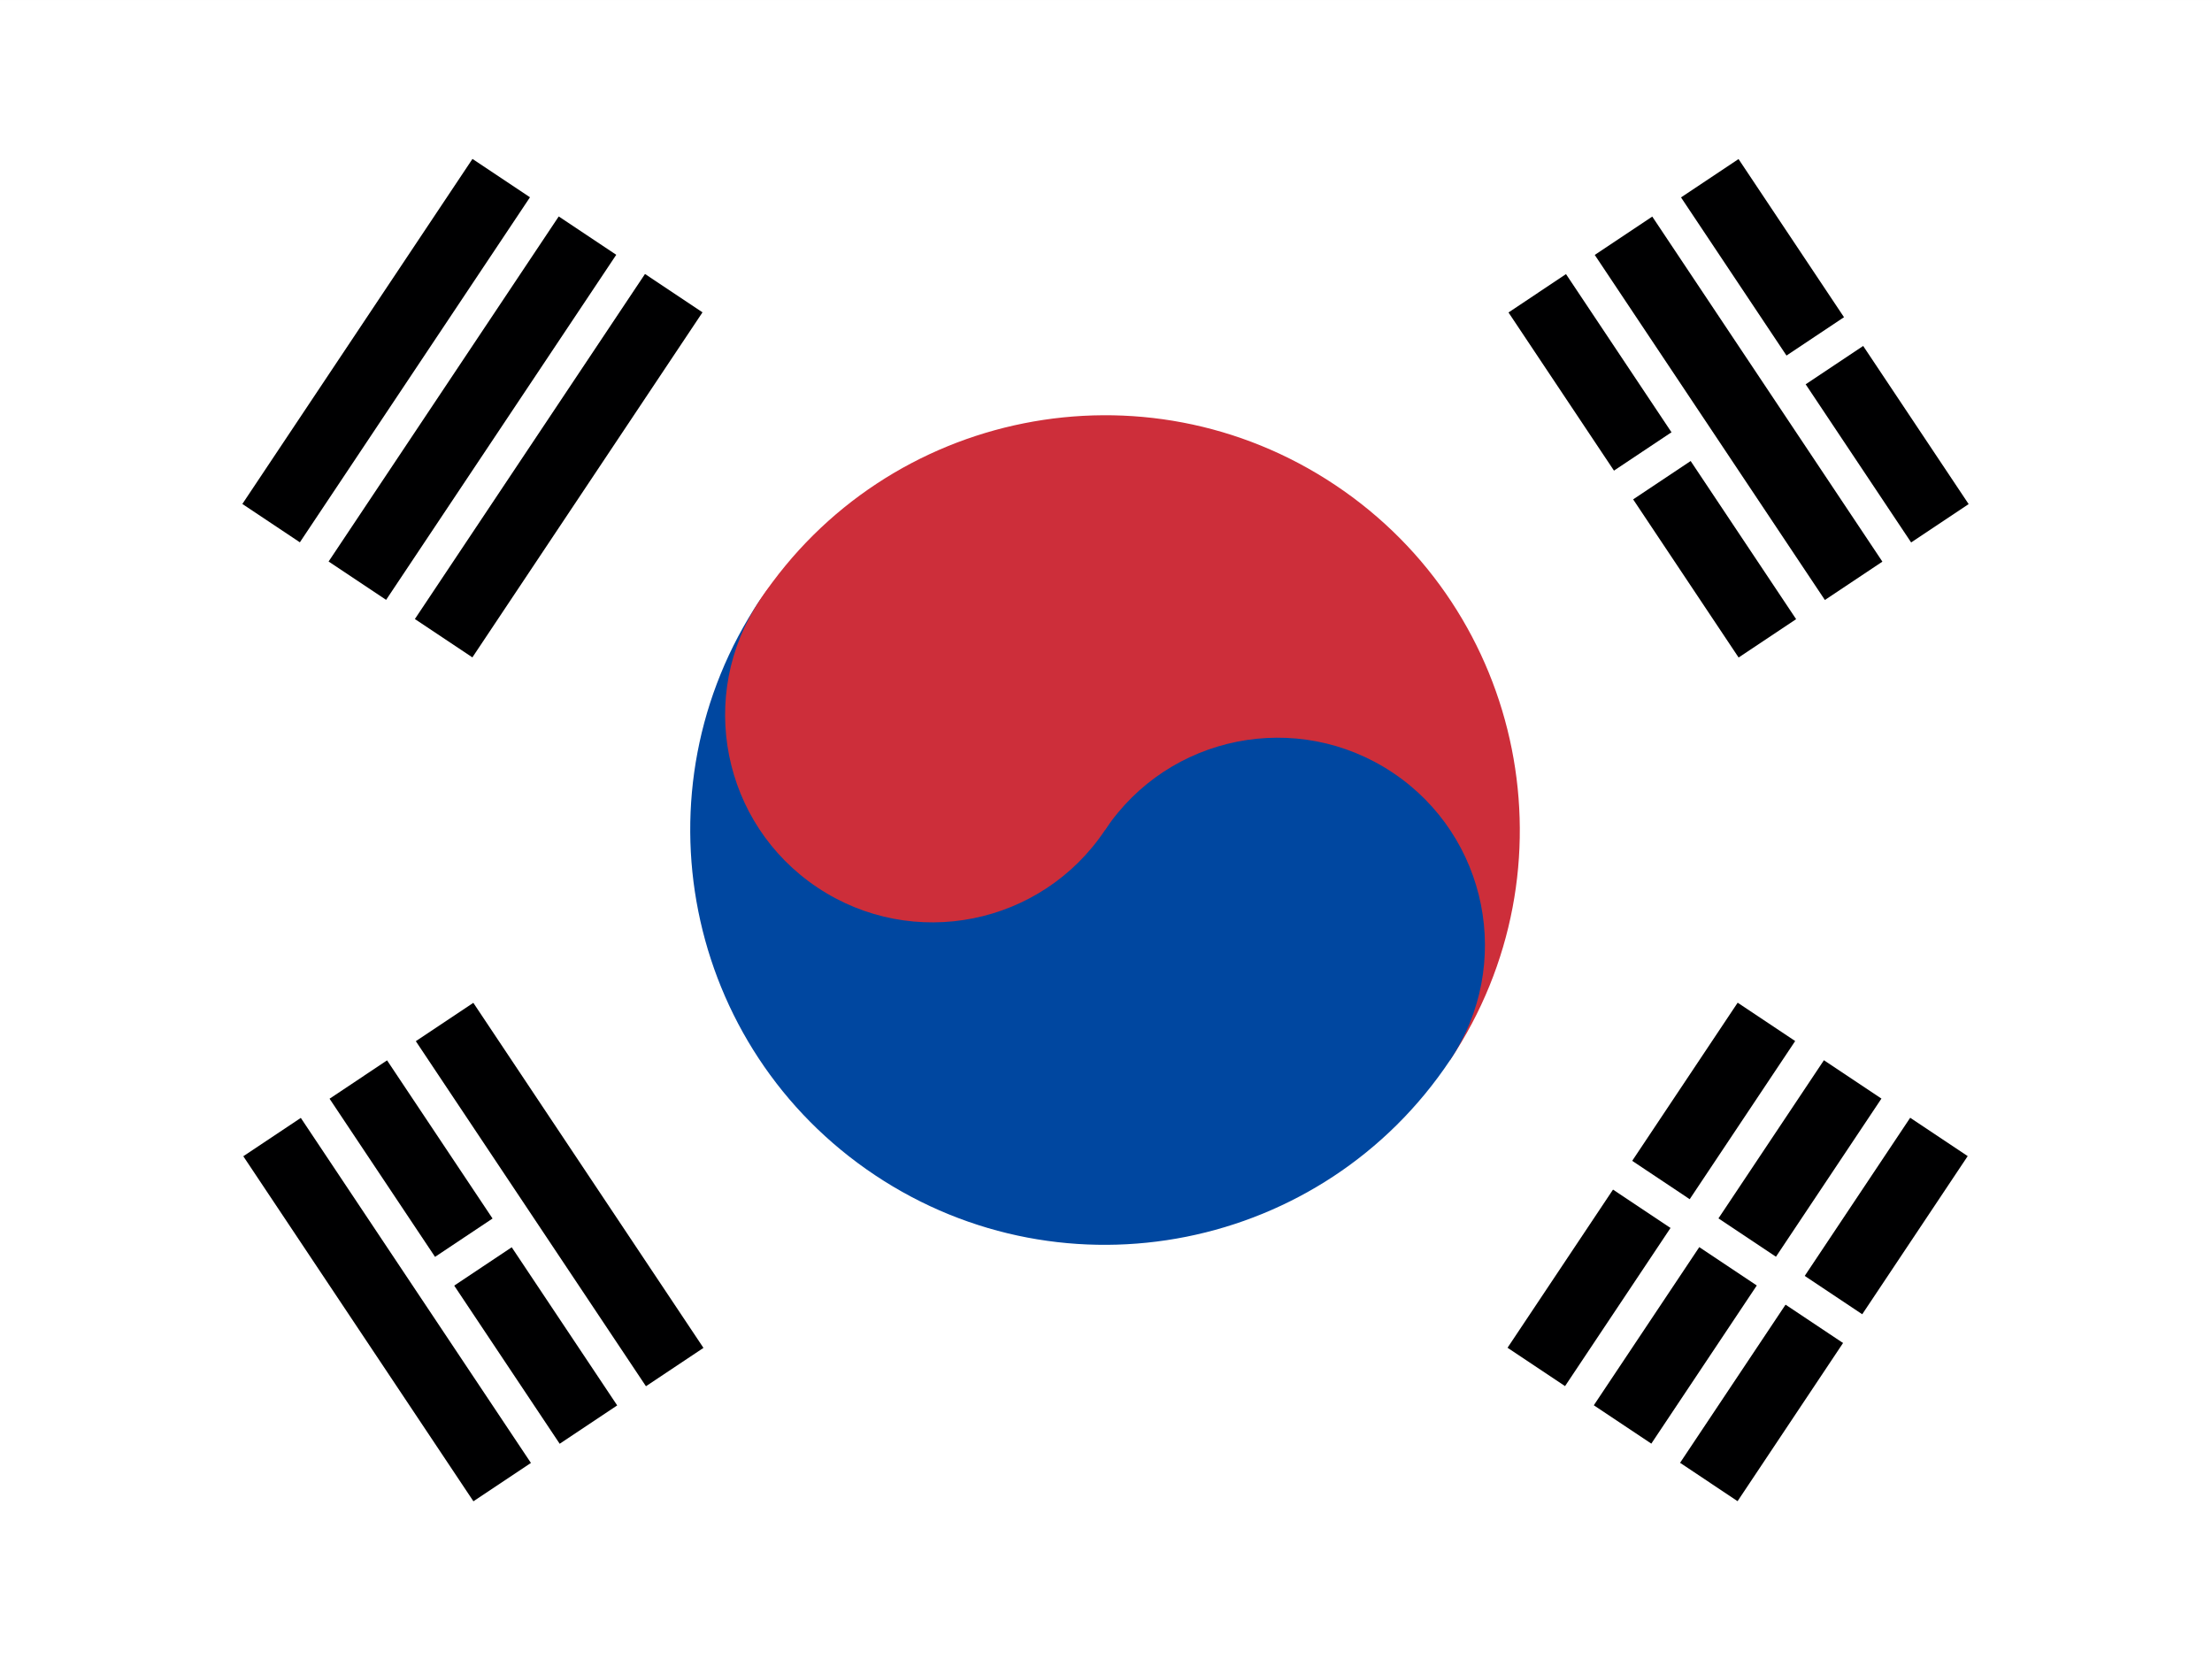
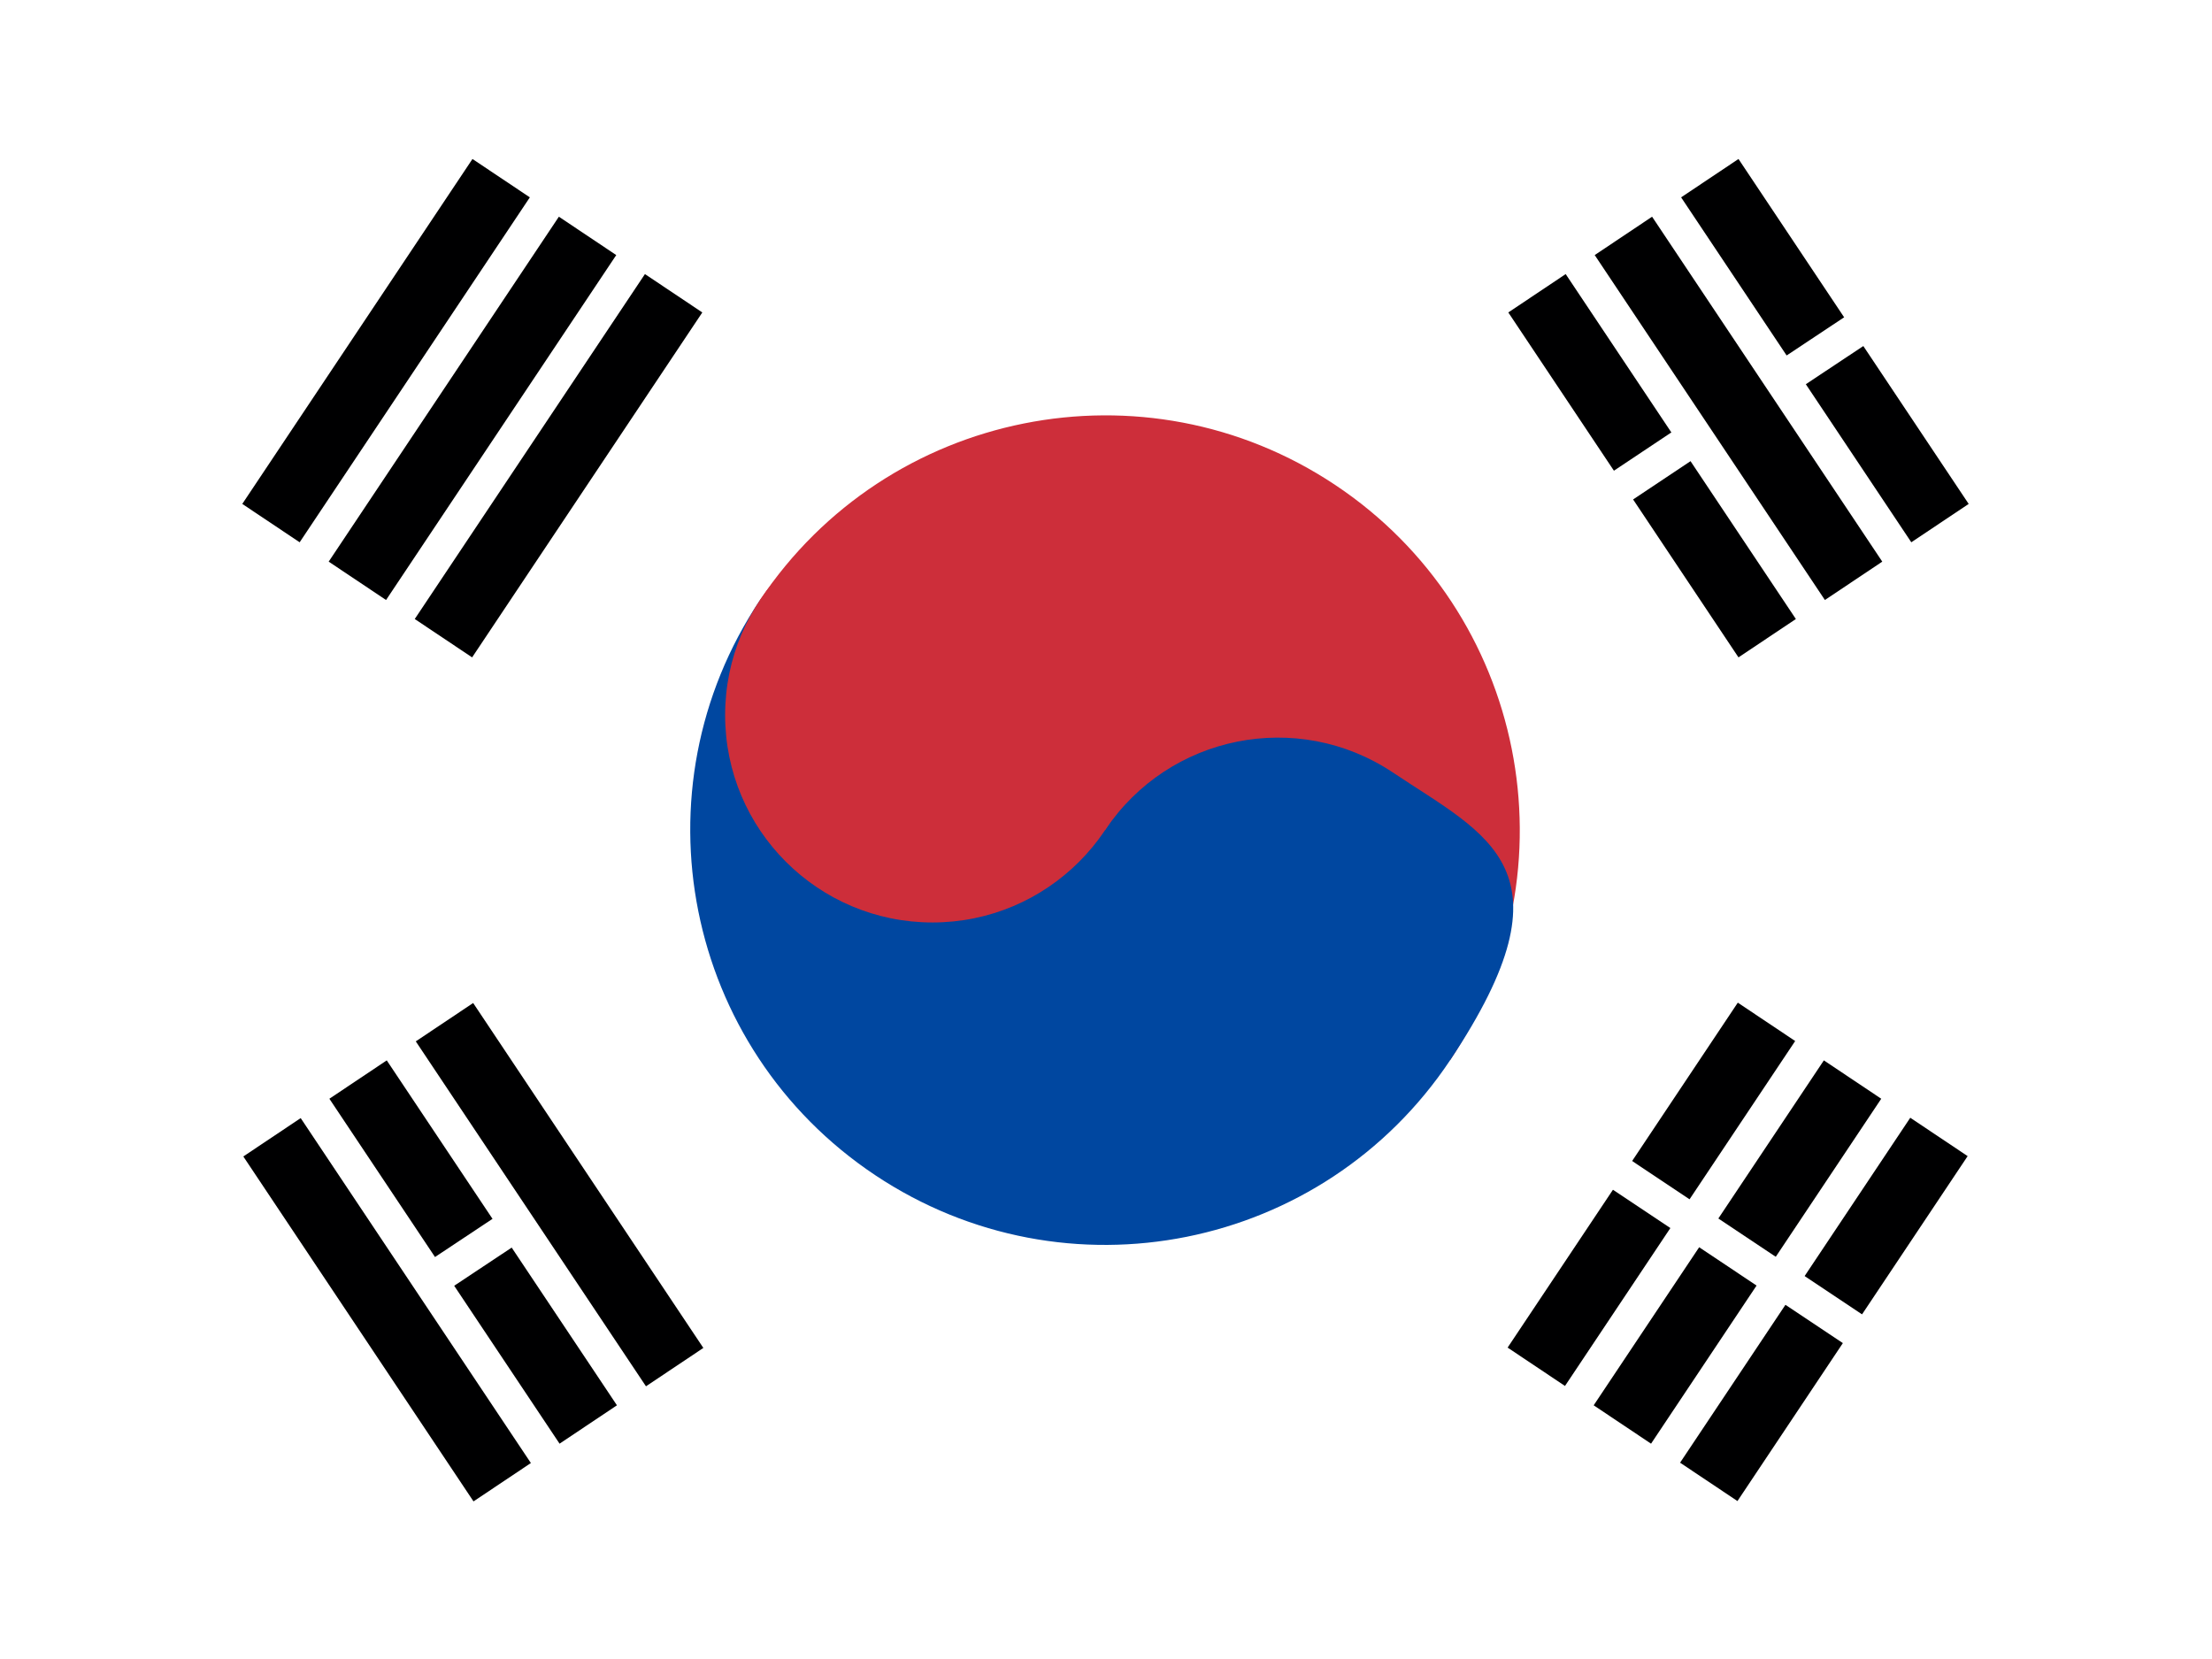
- <svg xmlns="http://www.w3.org/2000/svg" xmlns:xlink="http://www.w3.org/1999/xlink" id="flag-icons-kr" viewBox="0 0 640 480">
+ <svg xmlns="http://www.w3.org/2000/svg" id="flag-icons-kr" version="1.1" viewBox="0 0 640 480">
  <defs>
-     <clipPath id="kr-a">
-       <path fill-opacity=".7" d="M-95.8-.4h682.7v512H-95.8z" />
+     <style>
+       .cls-1 {
+         clip-path: url(#clippath);
+       }
+ 
+       .cls-2 {
+         fill: none;
+       }
+ 
+       .cls-2, .cls-3, .cls-4, .cls-5, .cls-6, .cls-7 {
+         stroke-width: 0px;
+       }
+ 
+       .cls-3, .cls-5 {
+         fill: #cd2e3a;
+       }
+ 
+       .cls-4 {
+         fill: #0047a0;
+       }
+ 
+       .cls-4, .cls-5, .cls-6, .cls-7, .cls-8, .cls-9 {
+         fill-rule: evenodd;
+       }
+ 
+       .cls-6 {
+         fill: #000001;
+       }
+ 
+       .cls-7 {
+         fill: #fff;
+       }
+ 
+       .cls-8 {
+         stroke-miterlimit: 40;
+         stroke-width: 10px;
+       }
+ 
+       .cls-8, .cls-9 {
+         fill: #000;
+         stroke: #fff;
+       }
+ 
+       .cls-9 {
+         stroke-miterlimit: 40;
+         stroke-width: 10px;
+       }
+     </style>
+     <clipPath id="clippath">
+       <rect class="cls-2" x="0" y="0" width="640" height="480" />
    </clipPath>
  </defs>
-   <g fill-rule="evenodd" clip-path="url(#kr-a)" transform="translate(89.8 .4)scale(.9375)">
-     <path fill="#fff" d="M-95.8-.4H587v512H-95.8Z" />
-     <g transform="rotate(-56.3 361.6 -101.3)scale(10.66667)">
-       <g id="kr-c">
-         <path id="kr-b" fill="#000001" d="M-6-26H6v2H-6Zm0 3H6v2H-6Zm0 3H6v2H-6Z" />
-         <use xlink:href="#kr-b" width="100%" height="100%" y="44" />
+   <g class="cls-1">
+     <g>
+       <path class="cls-7" d="M0,0h640.1v480H0V0Z" />
+       <g>
+         <g id="kr-c">
+           <path id="kr-b" class="cls-6" d="M70.1,145.8l66.6-99.8,16.6,11.1-66.6,99.8-16.6-11.1ZM95.1,162.5l66.6-99.8,16.6,11.1-66.6,99.8-16.6-11.1ZM120,179.1l66.6-99.8,16.6,11.1-66.6,99.8-16.6-11.1Z" />
+           <path id="kr-b-2" data-name="kr-b" class="cls-6" d="M436.2,389.9l66.6-99.8,16.6,11.1-66.6,99.8-16.6-11.1ZM461.1,406.6l66.6-99.8,16.6,11.1-66.6,99.8-16.6-11.1ZM486.1,423.2l66.6-99.8,16.6,11.1-66.6,99.8-16.6-11.1Z" />
+         </g>
+         <path class="cls-8" d="M461.1,334.5l83.2,55.5" />
+         <path class="cls-5" d="M219.9,173.6c36.8-55.1,111.3-70,166.4-33.3s70,111.3,33.3,166.4l-199.7-133.2Z" />
+         <path class="cls-4" d="M219.9,173.6c-36.8,55.1-21.9,129.6,33.3,166.4s129.6,21.9,166.4-33.3,10.9-64.8-16.6-83.2c-27.6-18.4-64.8-10.9-83.2,16.6l-99.8-66.6Z" />
+         <circle class="cls-3" cx="269.8" cy="206.9" r="60" />
      </g>
-       <path stroke="#fff" d="M0 17v10" />
-       <path fill="#cd2e3a" d="M0-12a12 12 0 0 1 0 24Z" />
-       <path fill="#0047a0" d="M0-12a12 12 0 0 0 0 24A6 6 0 0 0 0 0Z" />
-       <circle cy="-6" r="6" fill="#cd2e3a" />
-     </g>
-     <g transform="rotate(-123.7 191.2 62.2)scale(10.66667)">
-       <use xlink:href="#kr-c" width="100%" height="100%" />
-       <path stroke="#fff" d="M0-23.5v3M0 17v3.5m0 3v3" />
+       <g>
+         <g id="kr-c-2" data-name="kr-c">
+           <path id="kr-b-3" data-name="kr-b" class="cls-6" d="M137,434.4l-66.6-99.8,16.6-11.1,66.6,99.8-16.6,11.1ZM161.9,417.7l-66.6-99.8,16.6-11.1,66.6,99.8-16.6,11.1ZM186.9,401.1l-66.6-99.8,16.6-11.1,66.6,99.8-16.6,11.1Z" />
+           <path id="kr-b-4" data-name="kr-b" class="cls-6" d="M503,190.2l-66.6-99.8,16.6-11.1,66.6,99.8-16.6,11.1ZM528,173.6l-66.6-99.8,16.6-11.1,66.6,99.8-16.6,11.1ZM553,156.9l-66.6-99.8,16.6-11.1,66.6,99.8-16.6,11.1Z" />
+         </g>
+         <path class="cls-9" d="M124.5,370.6l25-16.6M461.4,145.9l29.1-19.4M515.5,109.8l25-16.6" />
+       </g>
    </g>
  </g>
</svg>
